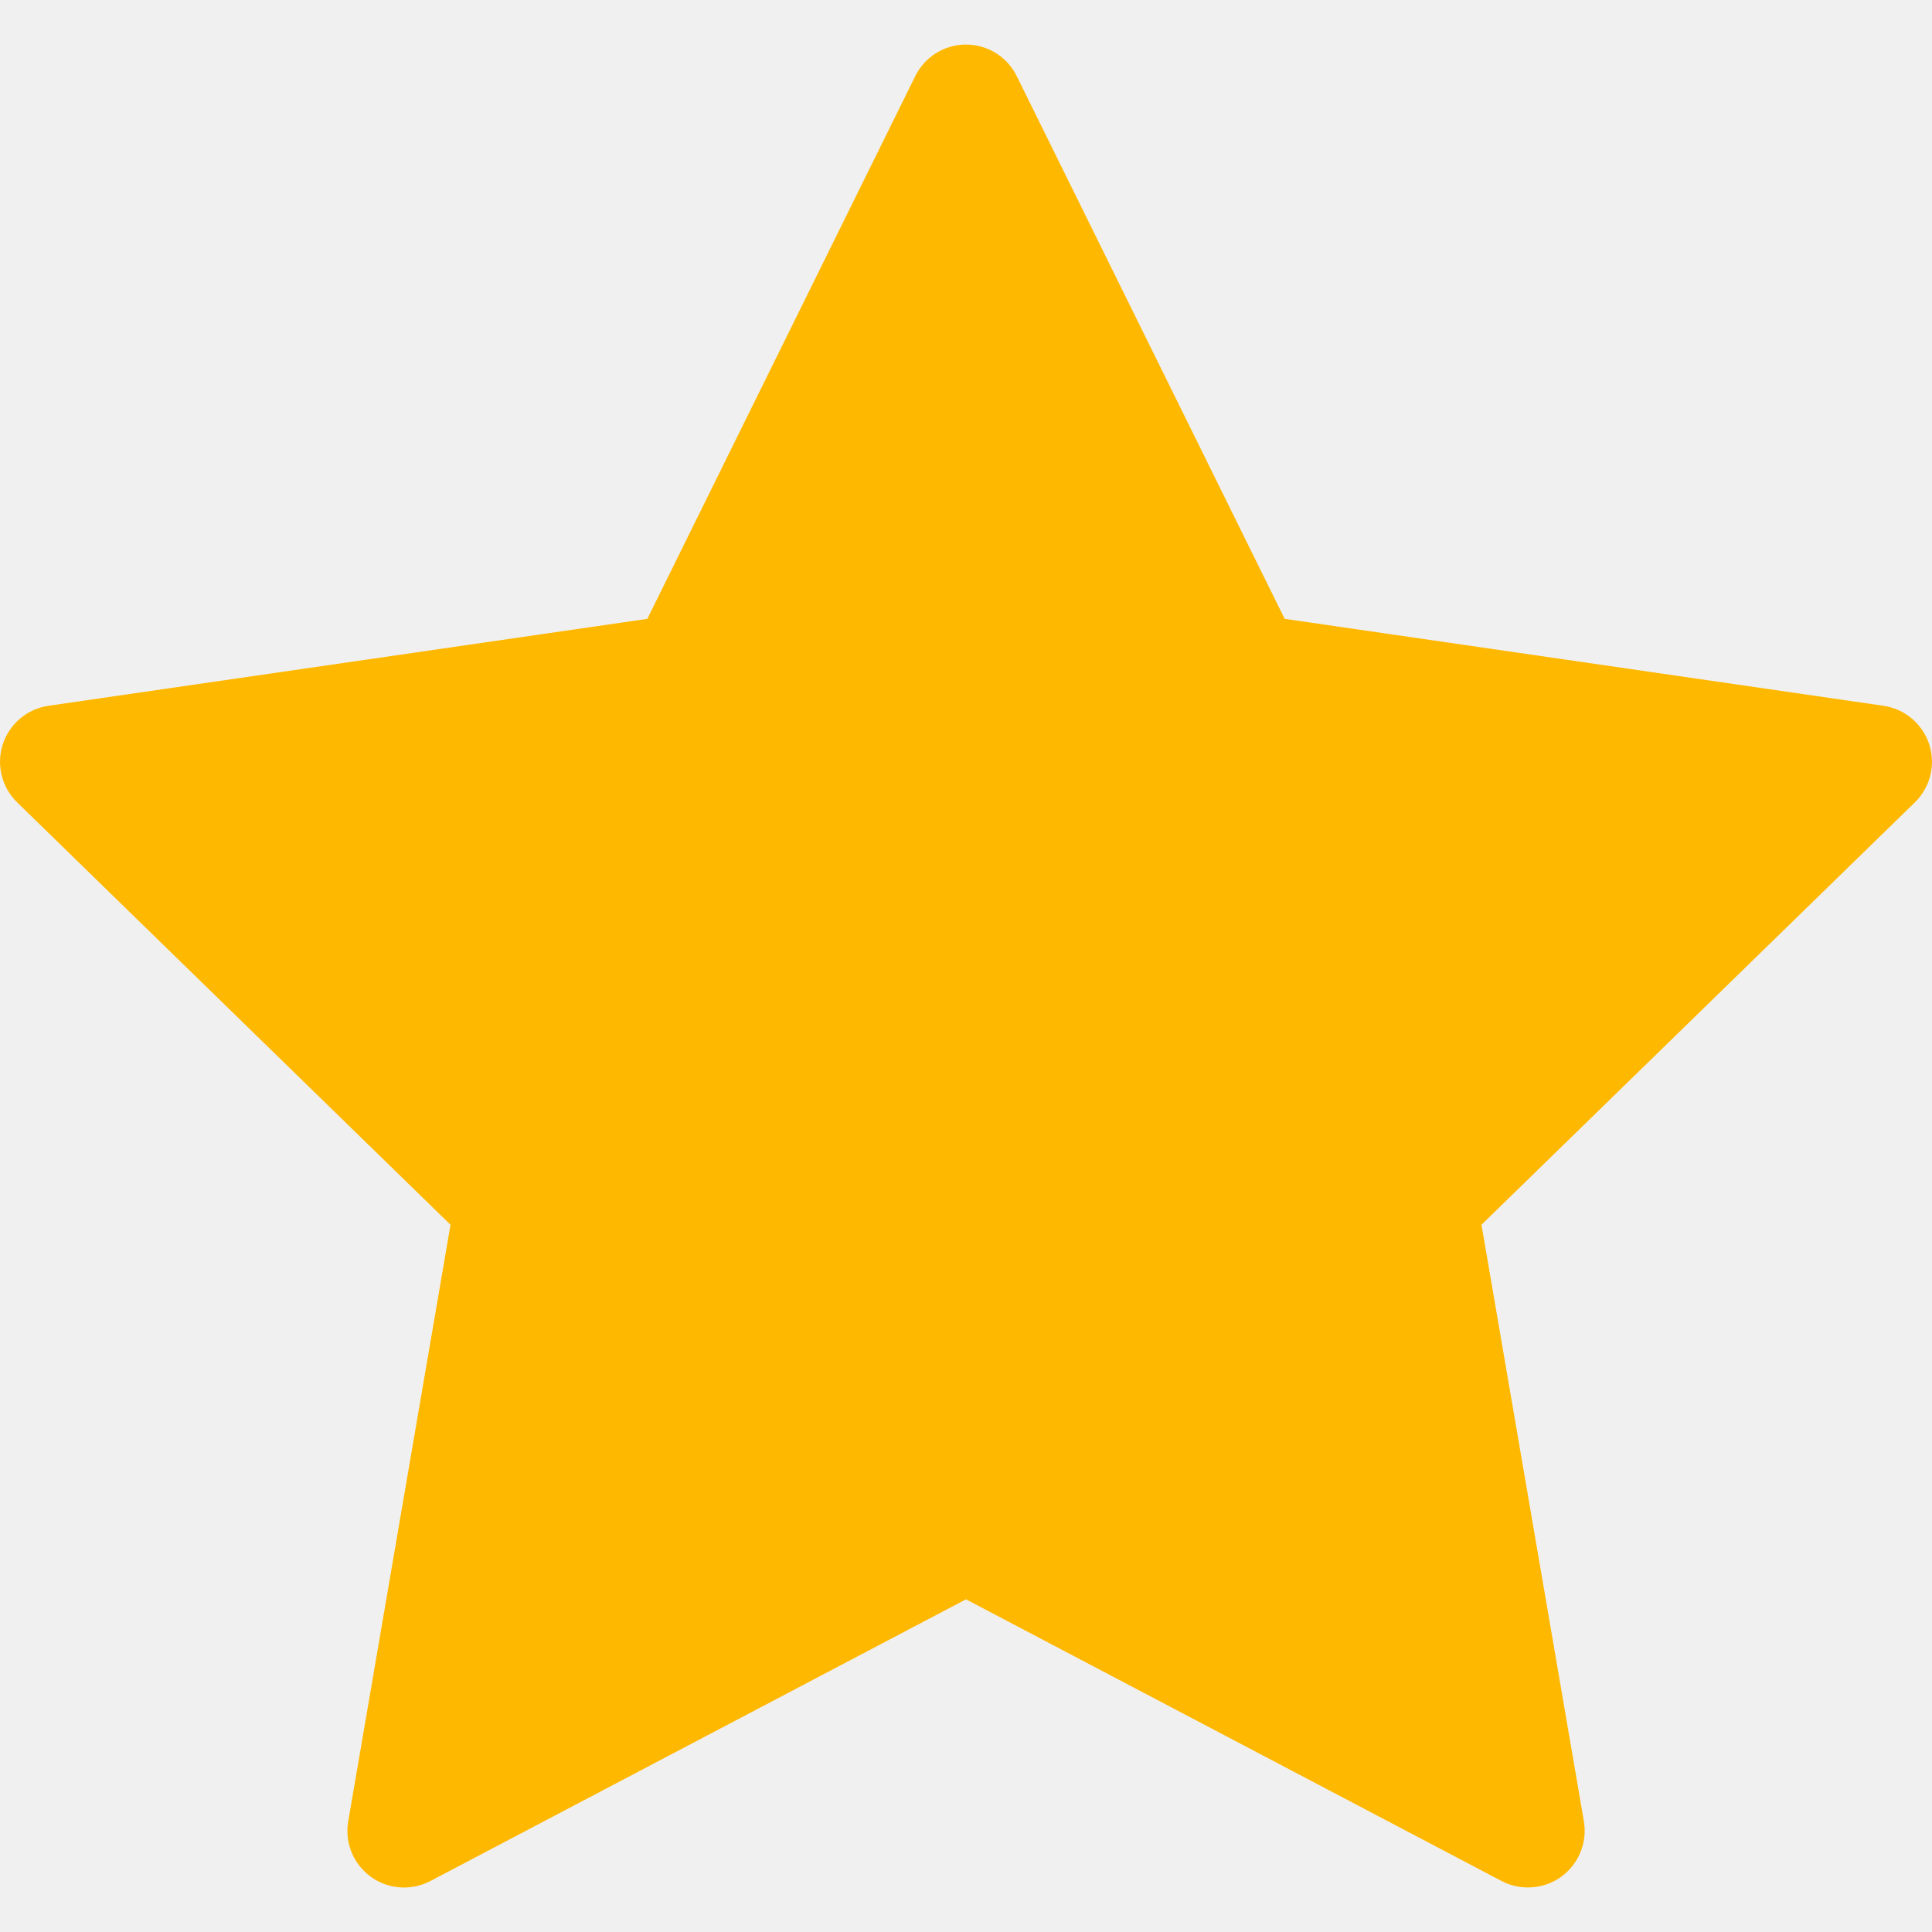
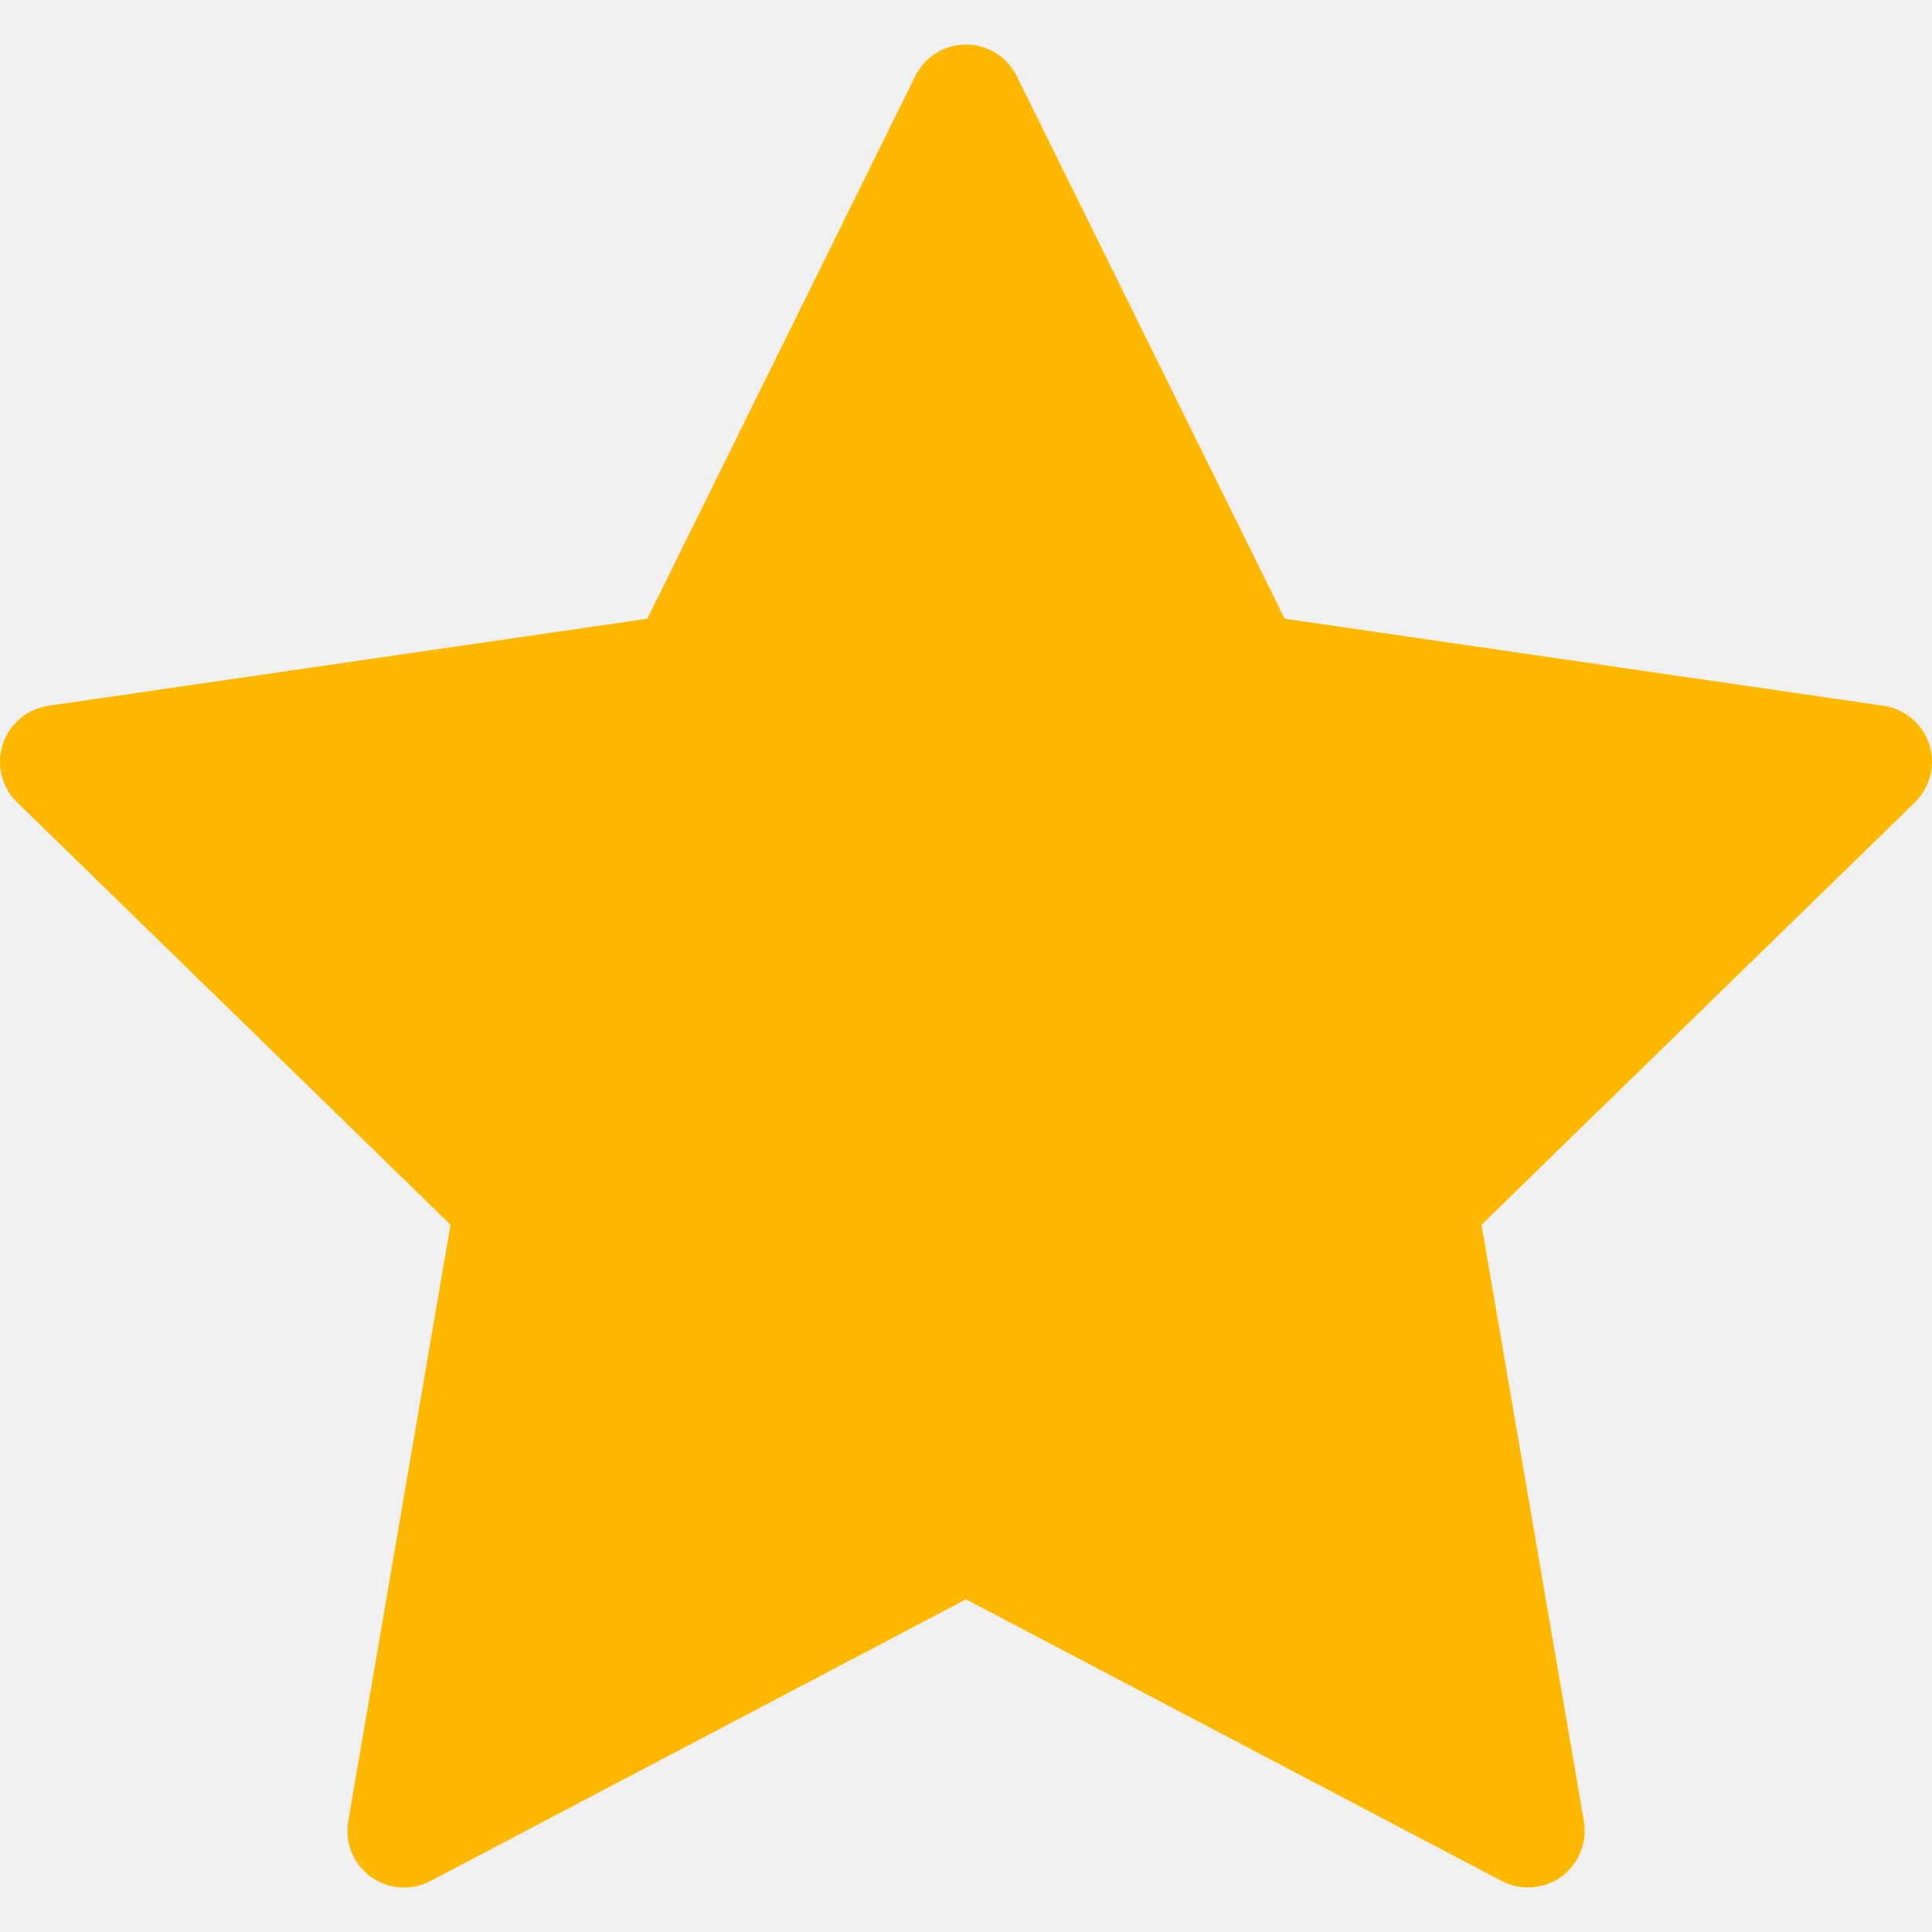
<svg xmlns="http://www.w3.org/2000/svg" width="16" height="16" viewBox="0 0 16 16" fill="none">
-   <g clip-path="url(#clip0_17_953)">
-     <path d="M0.023 6.164C0.078 5.995 0.225 5.871 0.401 5.845L5.361 5.125L7.58 0.63C7.659 0.47 7.822 0.369 8 0.369C8.178 0.369 8.341 0.47 8.42 0.63L10.639 5.125L15.599 5.845C15.775 5.871 15.922 5.995 15.977 6.164C16.032 6.334 15.986 6.52 15.858 6.645L12.269 10.143L13.117 15.083C13.147 15.259 13.074 15.437 12.93 15.542C12.848 15.601 12.752 15.631 12.655 15.631C12.58 15.631 12.505 15.614 12.436 15.578L8 13.245L3.564 15.578C3.406 15.661 3.214 15.647 3.07 15.542C2.926 15.437 2.853 15.259 2.884 15.083L3.731 10.143L0.142 6.645C0.014 6.52 -0.032 6.334 0.023 6.164Z" fill="#FFB800" />
-   </g>
-   <defs>
-     <clipPath id="clip0_17_953">
-       <rect width="16" height="16" fill="white" transform="matrix(-1 0 0 1 16 0)" />
-     </clipPath>
-   </defs>
+   <path d="M0.023 6.164C0.078 5.995 0.225 5.871 0.401 5.845L5.361 5.124L7.58 0.63C7.659 0.47 7.822 0.369 8 0.369C8.178 0.369 8.341 0.47 8.42 0.63L10.639 5.124L15.599 5.845C15.775 5.871 15.922 5.995 15.977 6.164C16.032 6.334 15.986 6.52 15.858 6.645L12.269 10.143L13.117 15.083C13.147 15.259 13.074 15.437 12.93 15.542C12.848 15.601 12.752 15.631 12.655 15.631C12.58 15.631 12.505 15.614 12.437 15.578L8 13.245L3.564 15.578C3.406 15.661 3.214 15.647 3.07 15.542C2.926 15.437 2.853 15.259 2.884 15.083L3.731 10.143L0.142 6.645C0.014 6.52 -0.032 6.334 0.023 6.164Z" fill="#FFB800" />
</svg>
